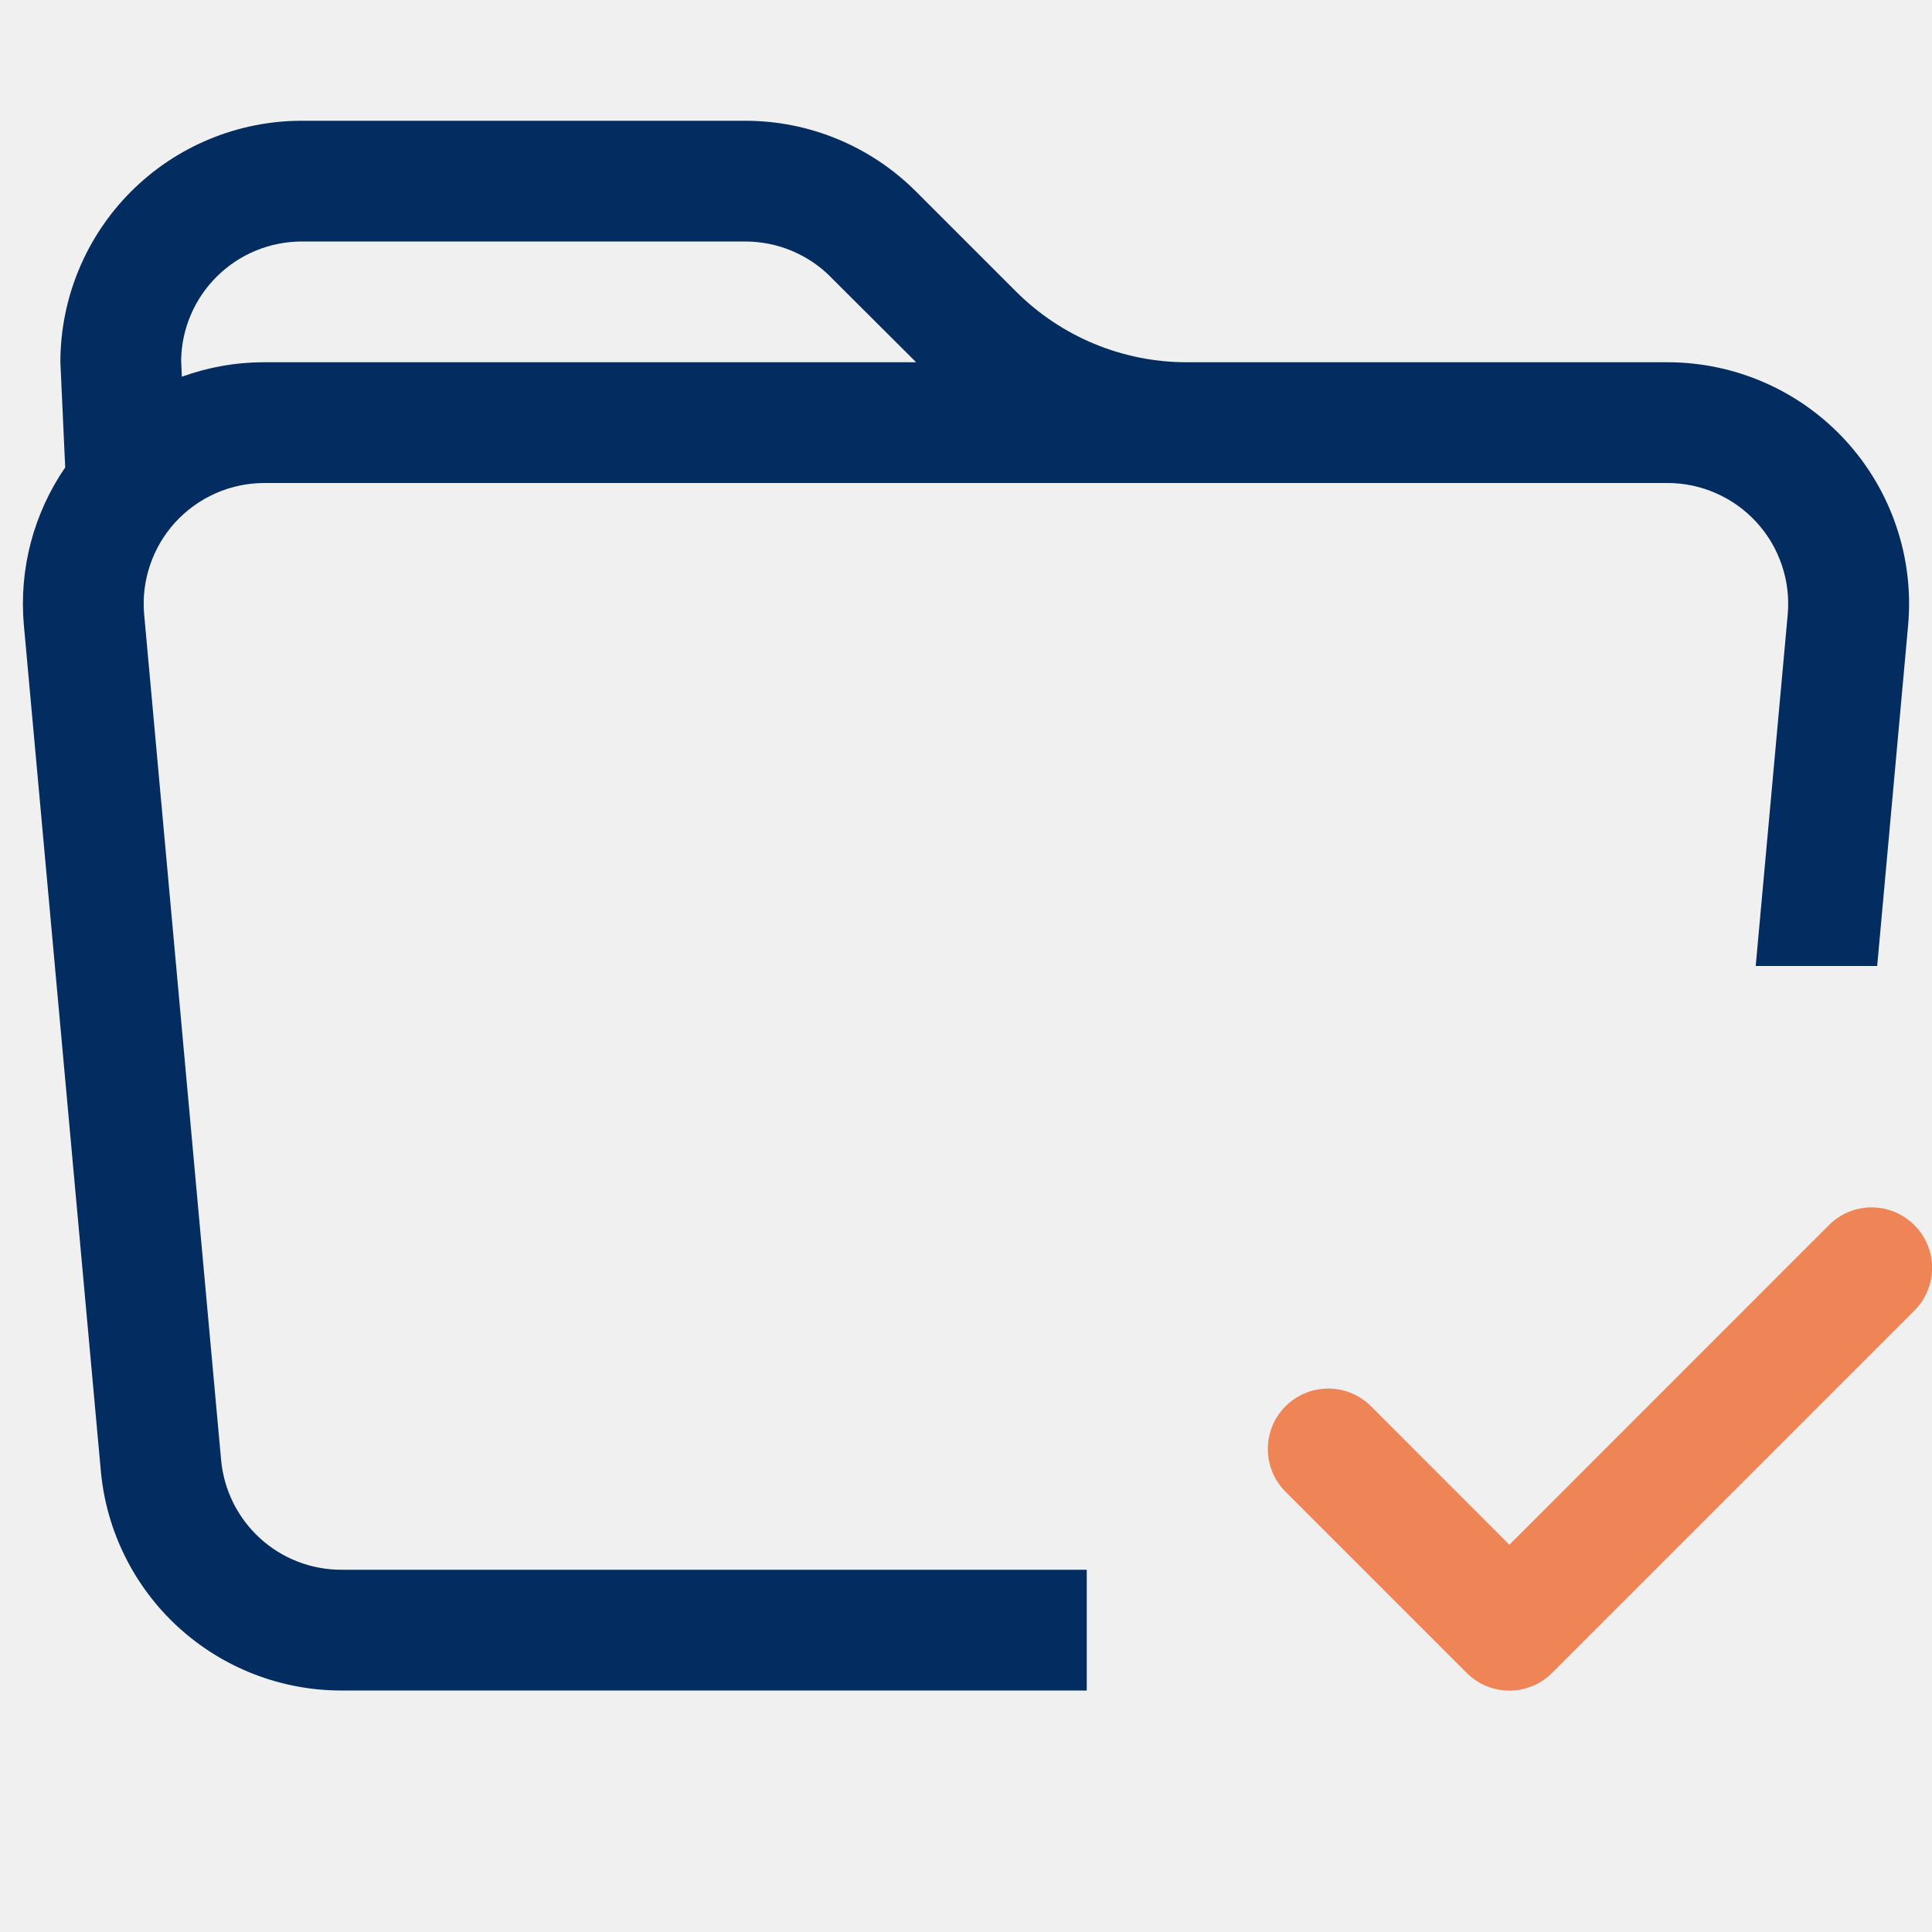
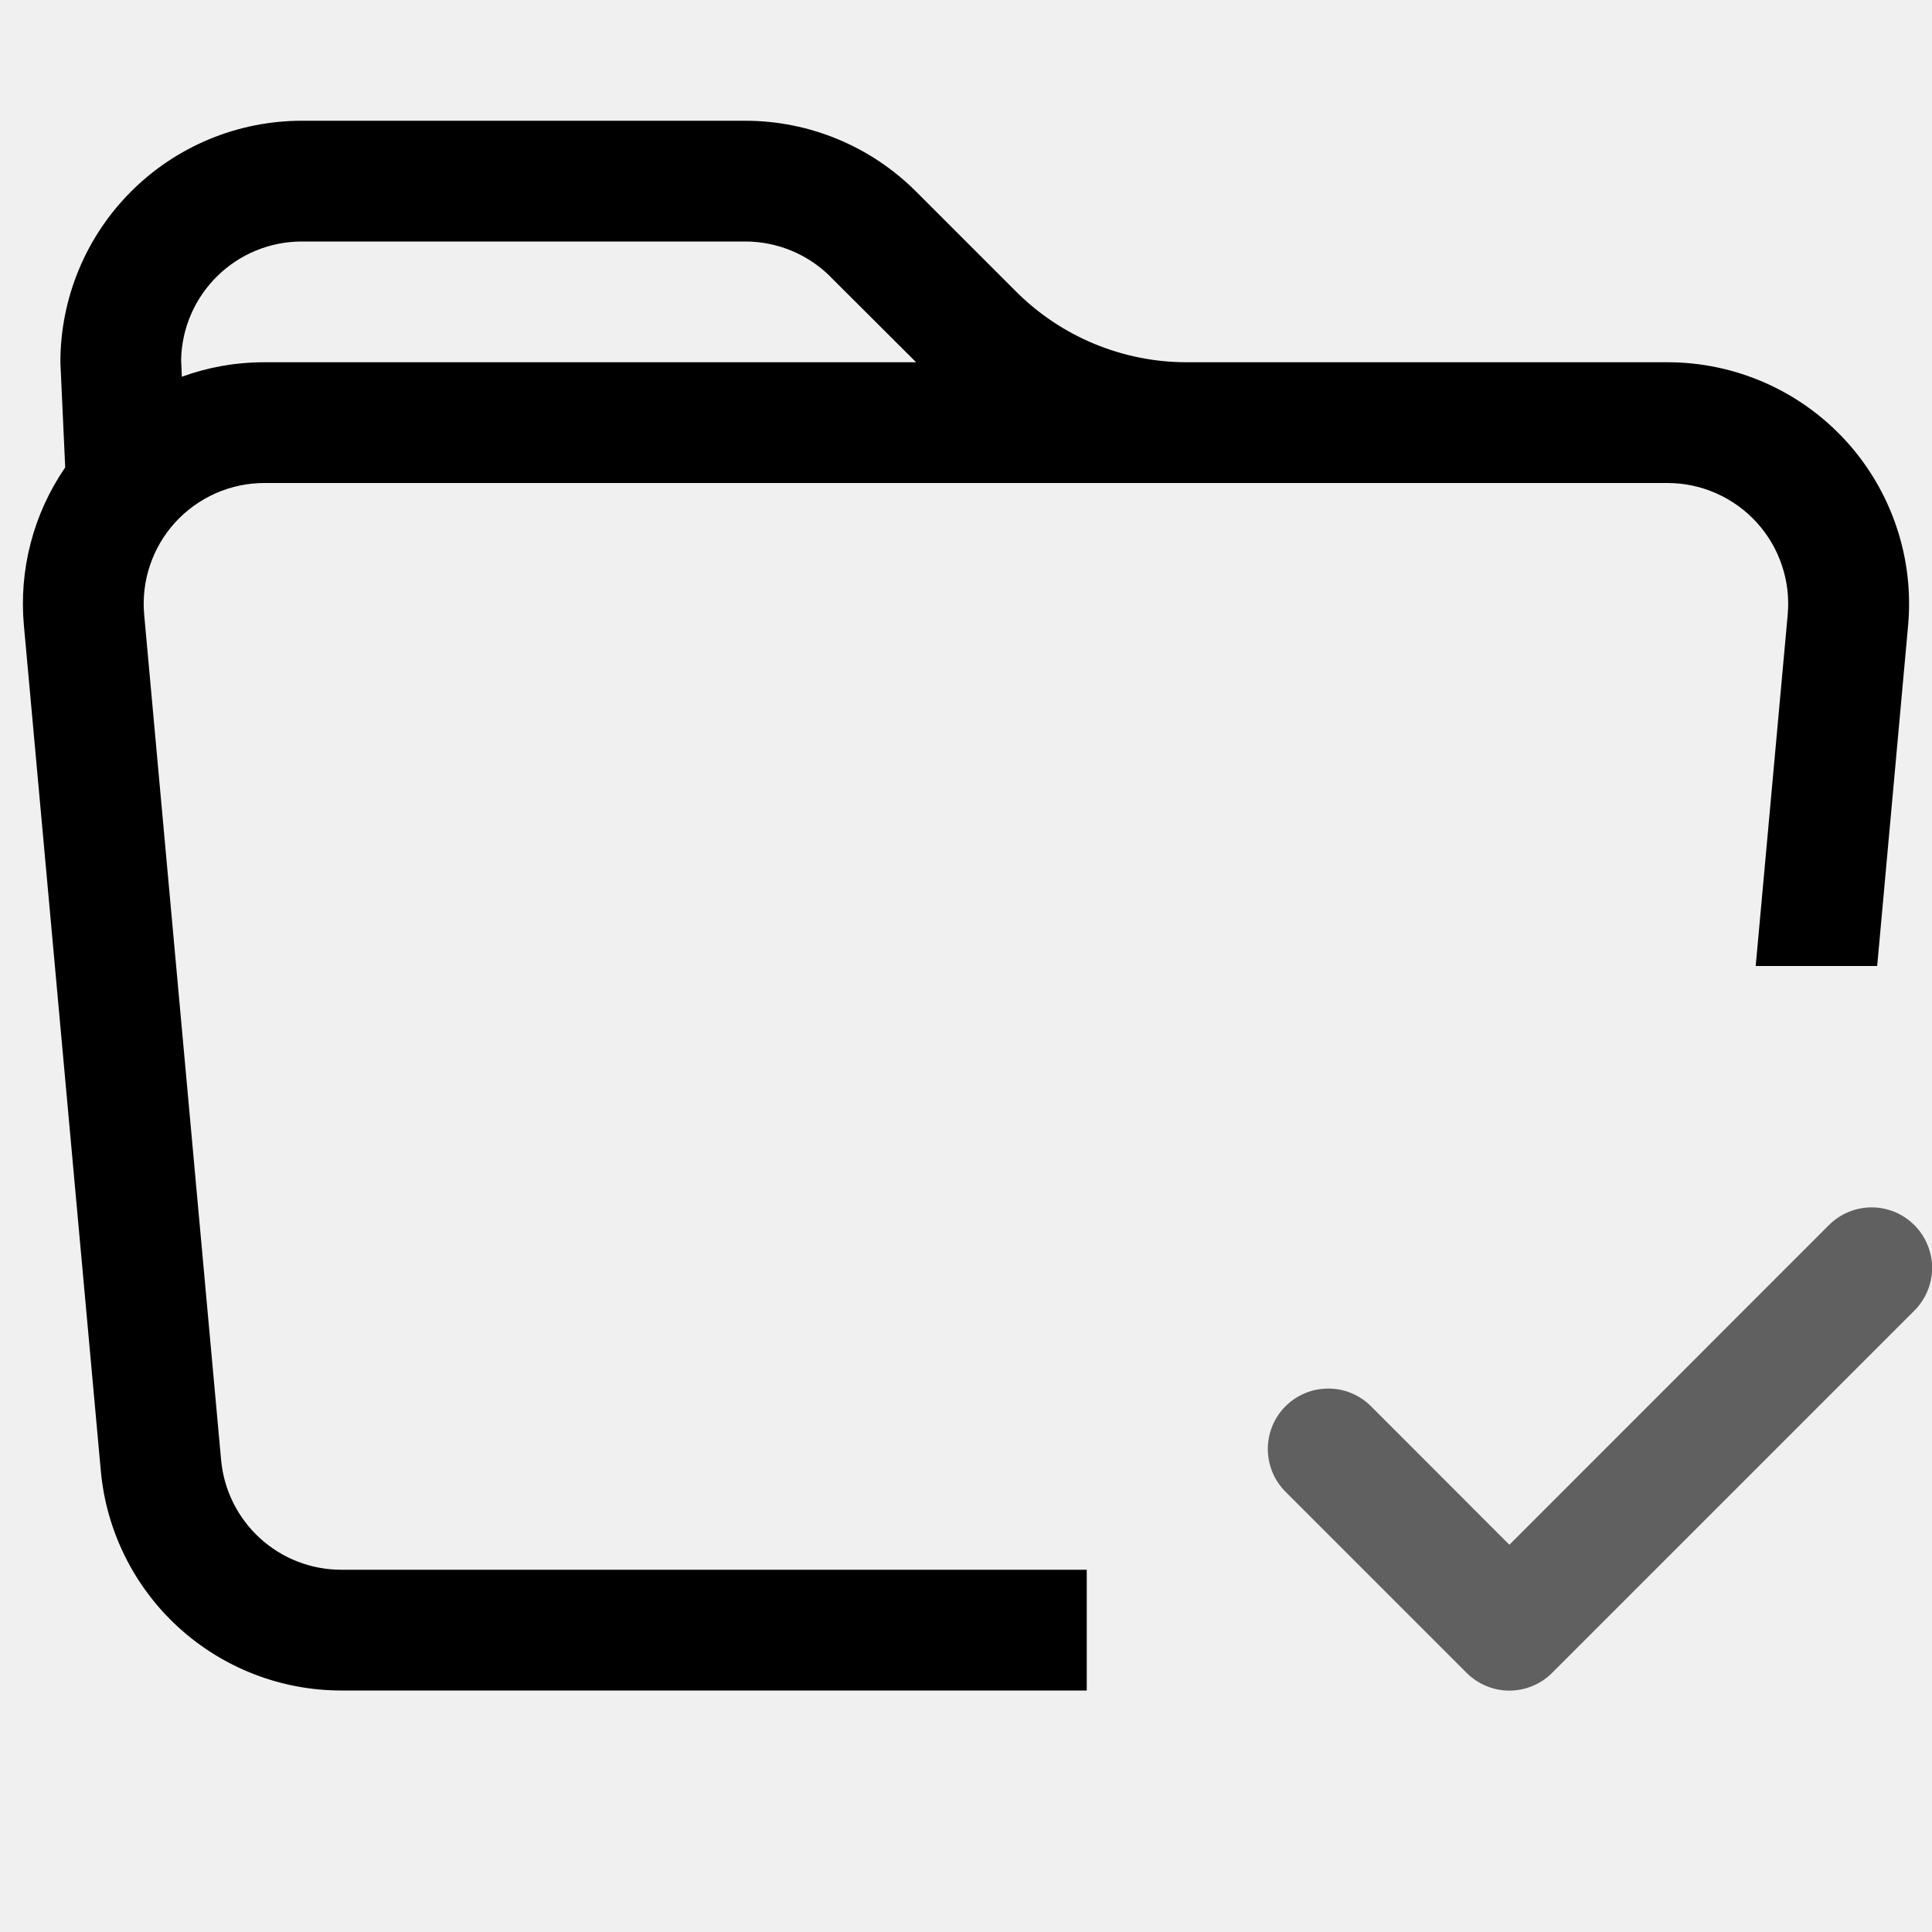
<svg xmlns="http://www.w3.org/2000/svg" width="32" height="32" viewBox="0 0 32 32" fill="none">
-   <g clip-path="url(#clip0_12358_21882)">
-     <path fill-rule="evenodd" clip-rule="evenodd" d="M19.656 8H4.38C4.102 8 3.827 8.058 3.573 8.17C3.319 8.282 3.091 8.446 2.903 8.651C2.716 8.856 2.573 9.098 2.485 9.361C2.396 9.624 2.363 9.903 2.388 10.18L3.662 24.18C3.707 24.677 3.936 25.139 4.304 25.476C4.672 25.813 5.153 26 5.652 26H18V28H5.652C4.654 28 3.692 27.626 2.955 26.953C2.219 26.28 1.76 25.356 1.67 24.362L0.396 10.362C0.311 9.436 0.553 8.509 1.08 7.742L1 6C1 4.939 1.421 3.922 2.171 3.172C2.922 2.421 3.939 2 5 2H12.344C13.405 2 14.422 2.422 15.172 3.172L16.828 4.828C17.578 5.578 18.595 6 19.656 6H27.62C28.176 6 28.726 6.116 29.234 6.34C29.743 6.564 30.199 6.892 30.574 7.302C30.949 7.713 31.234 8.197 31.411 8.724C31.589 9.25 31.654 9.808 31.604 10.362L31.092 16H29.08L29.61 10.18C29.635 9.903 29.602 9.625 29.513 9.362C29.425 9.098 29.282 8.857 29.095 8.652C28.908 8.447 28.68 8.283 28.426 8.171C28.172 8.058 27.898 8 27.62 8H19.656ZM13.756 4.586L15.174 6H4.38C3.9 6 3.44 6.084 3.012 6.24L3 5.96C3.01 5.437 3.226 4.938 3.6 4.572C3.974 4.205 4.476 4 5 4H12.344C12.874 4 13.383 4.211 13.758 4.586H13.756Z" fill="#032D60" />
-     <path fill-rule="evenodd" clip-rule="evenodd" d="M31.708 20.292C31.801 20.385 31.875 20.495 31.925 20.617C31.976 20.738 32.002 20.868 32.002 21C32.002 21.131 31.976 21.262 31.925 21.383C31.875 21.505 31.801 21.615 31.708 21.708L25.708 27.708C25.615 27.801 25.505 27.875 25.383 27.925C25.262 27.976 25.132 28.002 25 28.002C24.869 28.002 24.738 27.976 24.617 27.925C24.495 27.875 24.385 27.801 24.292 27.708L21.292 24.708C21.199 24.615 21.125 24.505 21.075 24.383C21.025 24.262 20.999 24.131 20.999 24C20.999 23.868 21.025 23.738 21.075 23.617C21.125 23.495 21.199 23.385 21.292 23.292C21.385 23.199 21.495 23.125 21.617 23.075C21.738 23.024 21.869 22.999 22 22.999C22.131 22.999 22.262 23.024 22.383 23.075C22.505 23.125 22.615 23.199 22.708 23.292L25 25.586L30.292 20.292C30.385 20.199 30.495 20.125 30.617 20.074C30.738 20.024 30.869 19.998 31 19.998C31.132 19.998 31.262 20.024 31.383 20.074C31.505 20.125 31.615 20.199 31.708 20.292Z" fill="#EF8556" />
+   <g clip-path="url(#clip0_12367_26775)">
+     <path fill-rule="evenodd" clip-rule="evenodd" d="M19.656 8H4.38C4.102 8 3.827 8.058 3.573 8.17C3.319 8.282 3.091 8.446 2.903 8.651C2.716 8.856 2.573 9.098 2.485 9.361C2.396 9.624 2.363 9.903 2.388 10.18L3.662 24.18C3.707 24.677 3.936 25.139 4.304 25.476C4.672 25.813 5.153 26 5.652 26H18V28H5.652C4.654 28 3.692 27.626 2.955 26.953C2.219 26.28 1.76 25.356 1.67 24.362L0.396 10.362C0.311 9.436 0.553 8.509 1.08 7.742L1 6C1 4.939 1.421 3.922 2.171 3.172C2.922 2.421 3.939 2 5 2H12.344C13.405 2 14.422 2.422 15.172 3.172L16.828 4.828C17.578 5.578 18.595 6 19.656 6H27.62C28.176 6 28.726 6.116 29.234 6.34C29.743 6.564 30.199 6.892 30.574 7.302C30.949 7.713 31.234 8.197 31.411 8.724C31.589 9.25 31.654 9.808 31.604 10.362L31.092 16H29.08L29.61 10.18C29.635 9.903 29.602 9.625 29.513 9.362C29.425 9.098 29.282 8.857 29.095 8.652C28.908 8.447 28.68 8.283 28.426 8.171C28.172 8.058 27.898 8 27.62 8H19.656ZM13.756 4.586L15.174 6H4.38C3.9 6 3.44 6.084 3.012 6.24L3 5.96C3.01 5.437 3.226 4.938 3.6 4.572C3.974 4.205 4.476 4 5 4H12.344C12.874 4 13.383 4.211 13.758 4.586H13.756Z" fill="black" />
+     <path fill-rule="evenodd" clip-rule="evenodd" d="M31.708 20.292C31.801 20.385 31.875 20.495 31.925 20.617C31.976 20.738 32.002 20.868 32.002 21C32.002 21.131 31.976 21.262 31.925 21.383C31.875 21.505 31.801 21.615 31.708 21.708L25.708 27.708C25.615 27.801 25.505 27.875 25.383 27.925C25.262 27.976 25.132 28.002 25 28.002C24.869 28.002 24.738 27.976 24.617 27.925C24.495 27.875 24.385 27.801 24.292 27.708L21.292 24.708C21.199 24.615 21.125 24.505 21.075 24.383C21.025 24.262 20.999 24.131 20.999 24C20.999 23.868 21.025 23.738 21.075 23.617C21.125 23.495 21.199 23.385 21.292 23.292C21.385 23.199 21.495 23.125 21.617 23.075C21.738 23.024 21.869 22.999 22 22.999C22.131 22.999 22.262 23.024 22.383 23.075C22.505 23.125 22.615 23.199 22.708 23.292L25 25.586L30.292 20.292C30.385 20.199 30.495 20.125 30.617 20.074C30.738 20.024 30.869 19.998 31 19.998C31.132 19.998 31.262 20.024 31.383 20.074C31.505 20.125 31.615 20.199 31.708 20.292Z" fill="black" fill-opacity="0.6" />
  </g>
  <defs>
-     <clipPath id="clip0_12358_21882">
+     <clipPath id="clip0_12367_26775">
      <rect width="32" height="32" fill="white" />
    </clipPath>
  </defs>
</svg>
